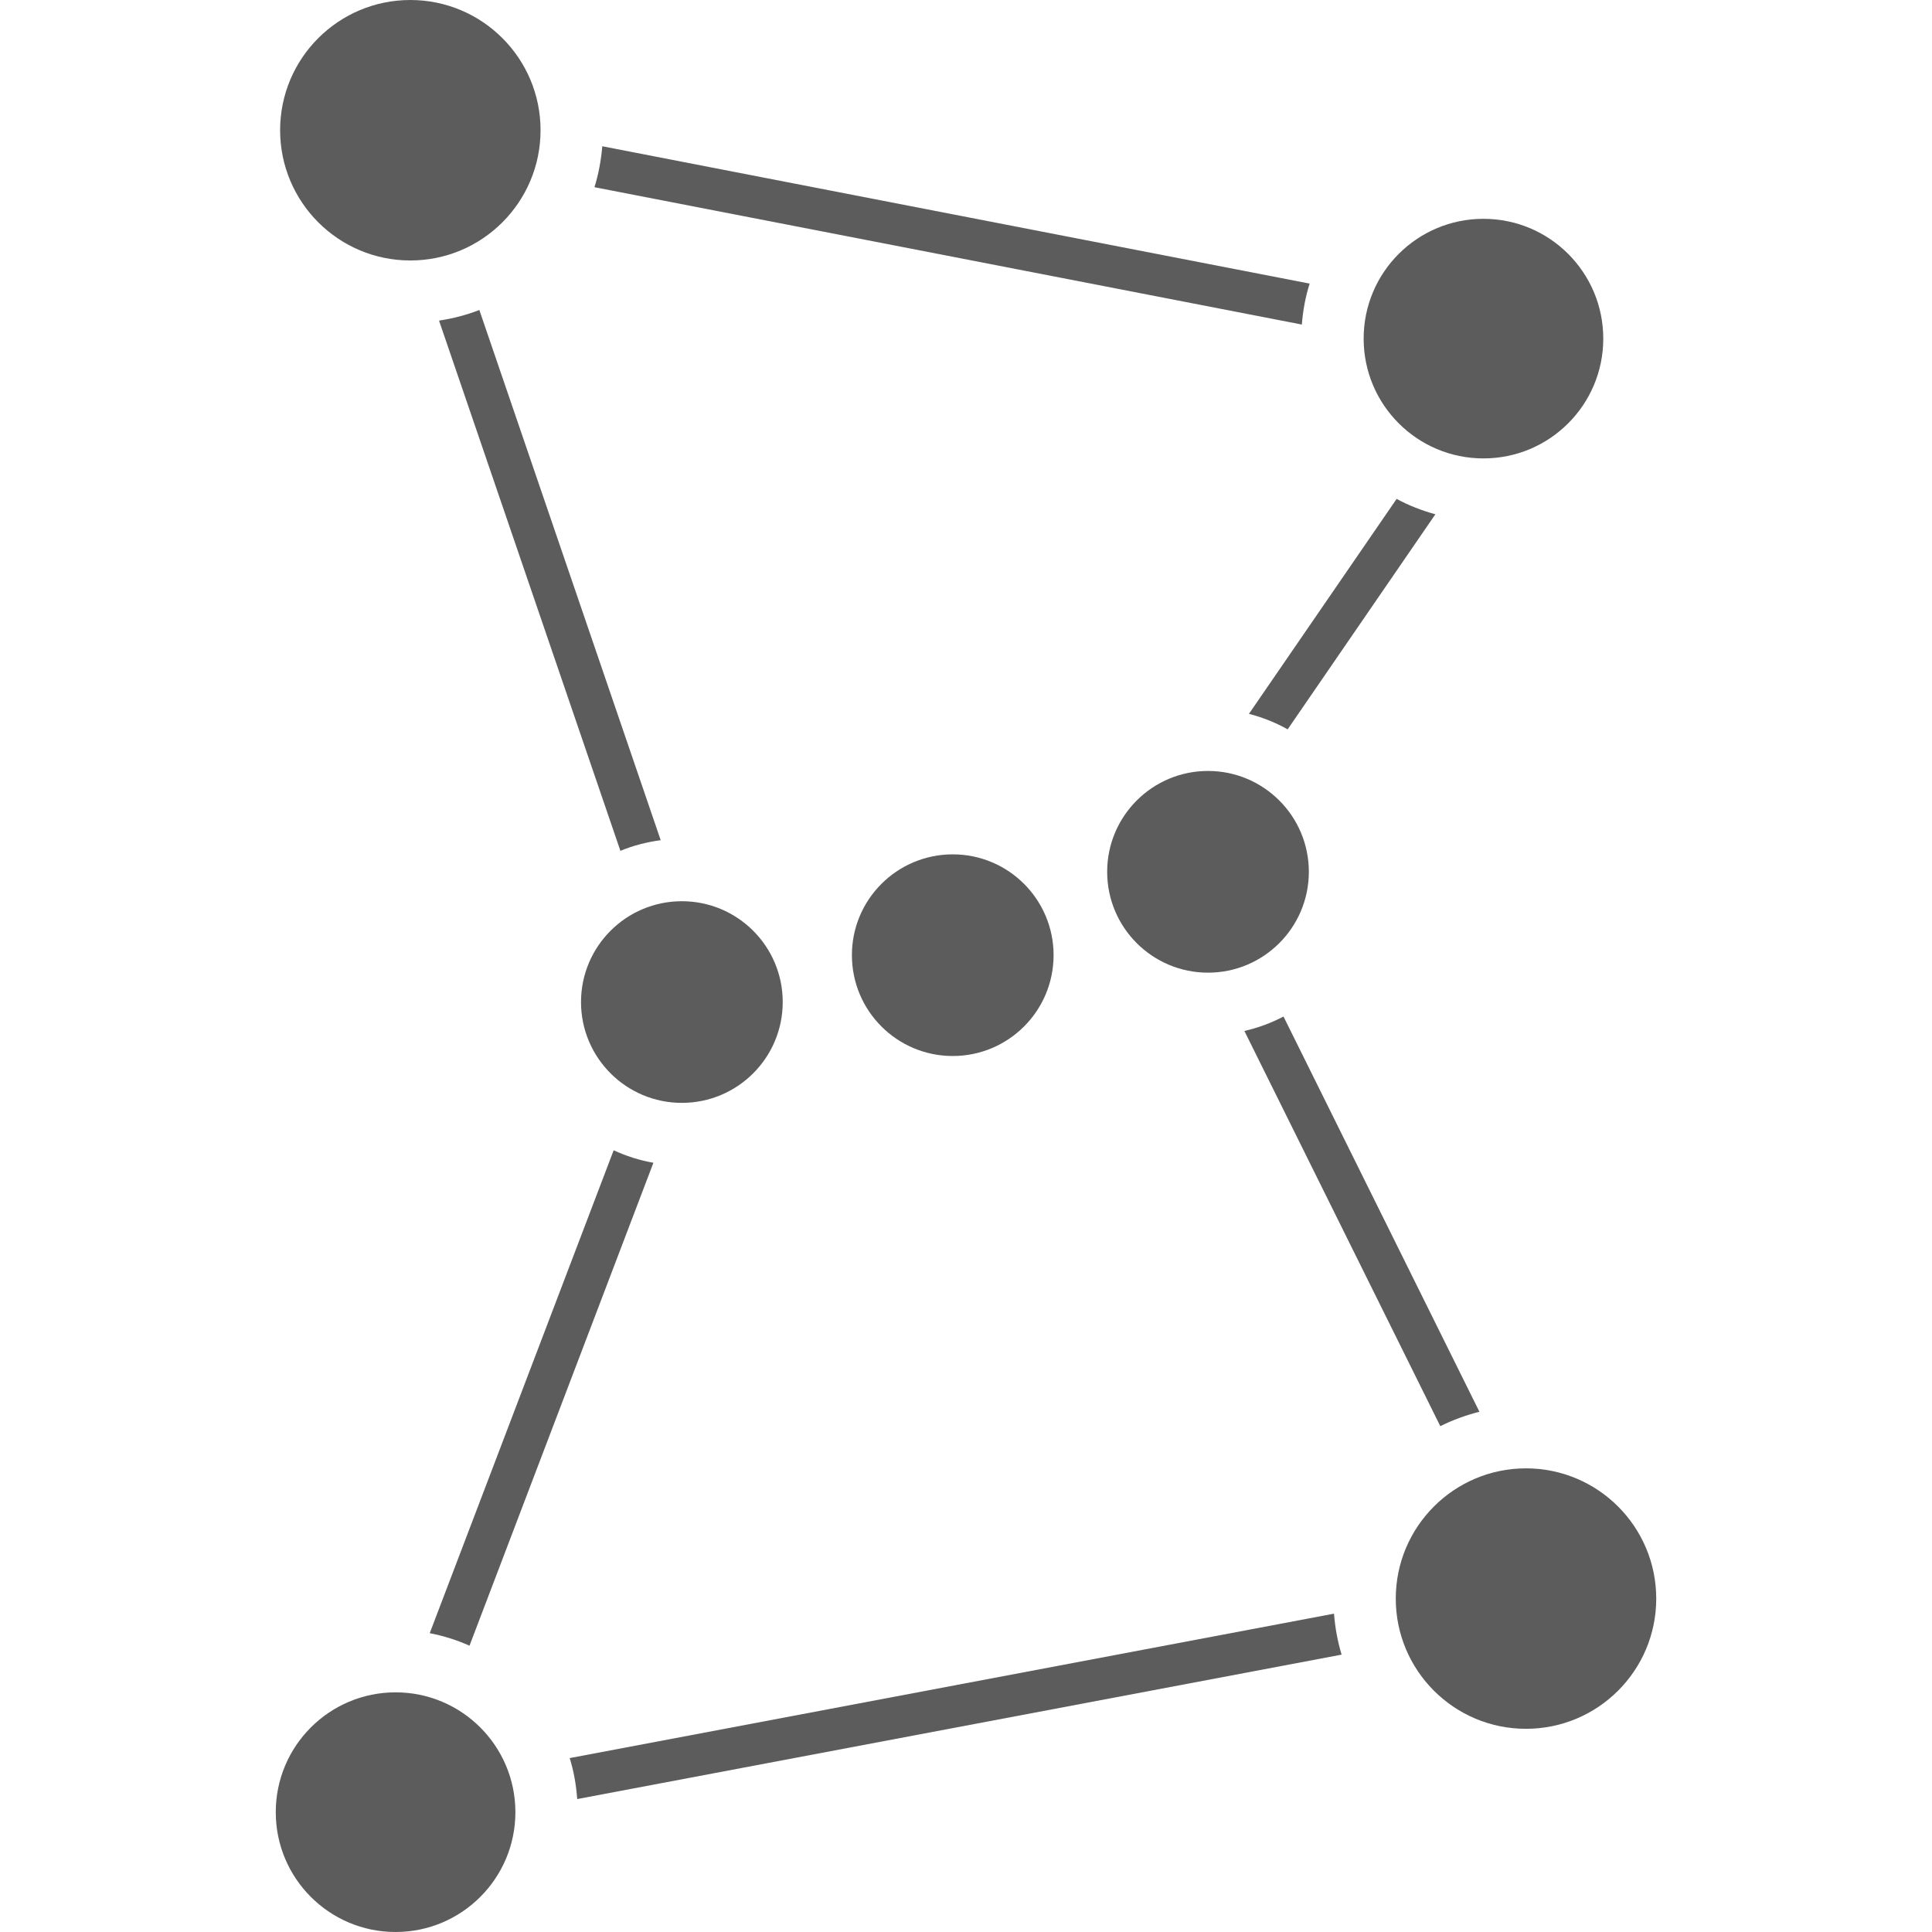
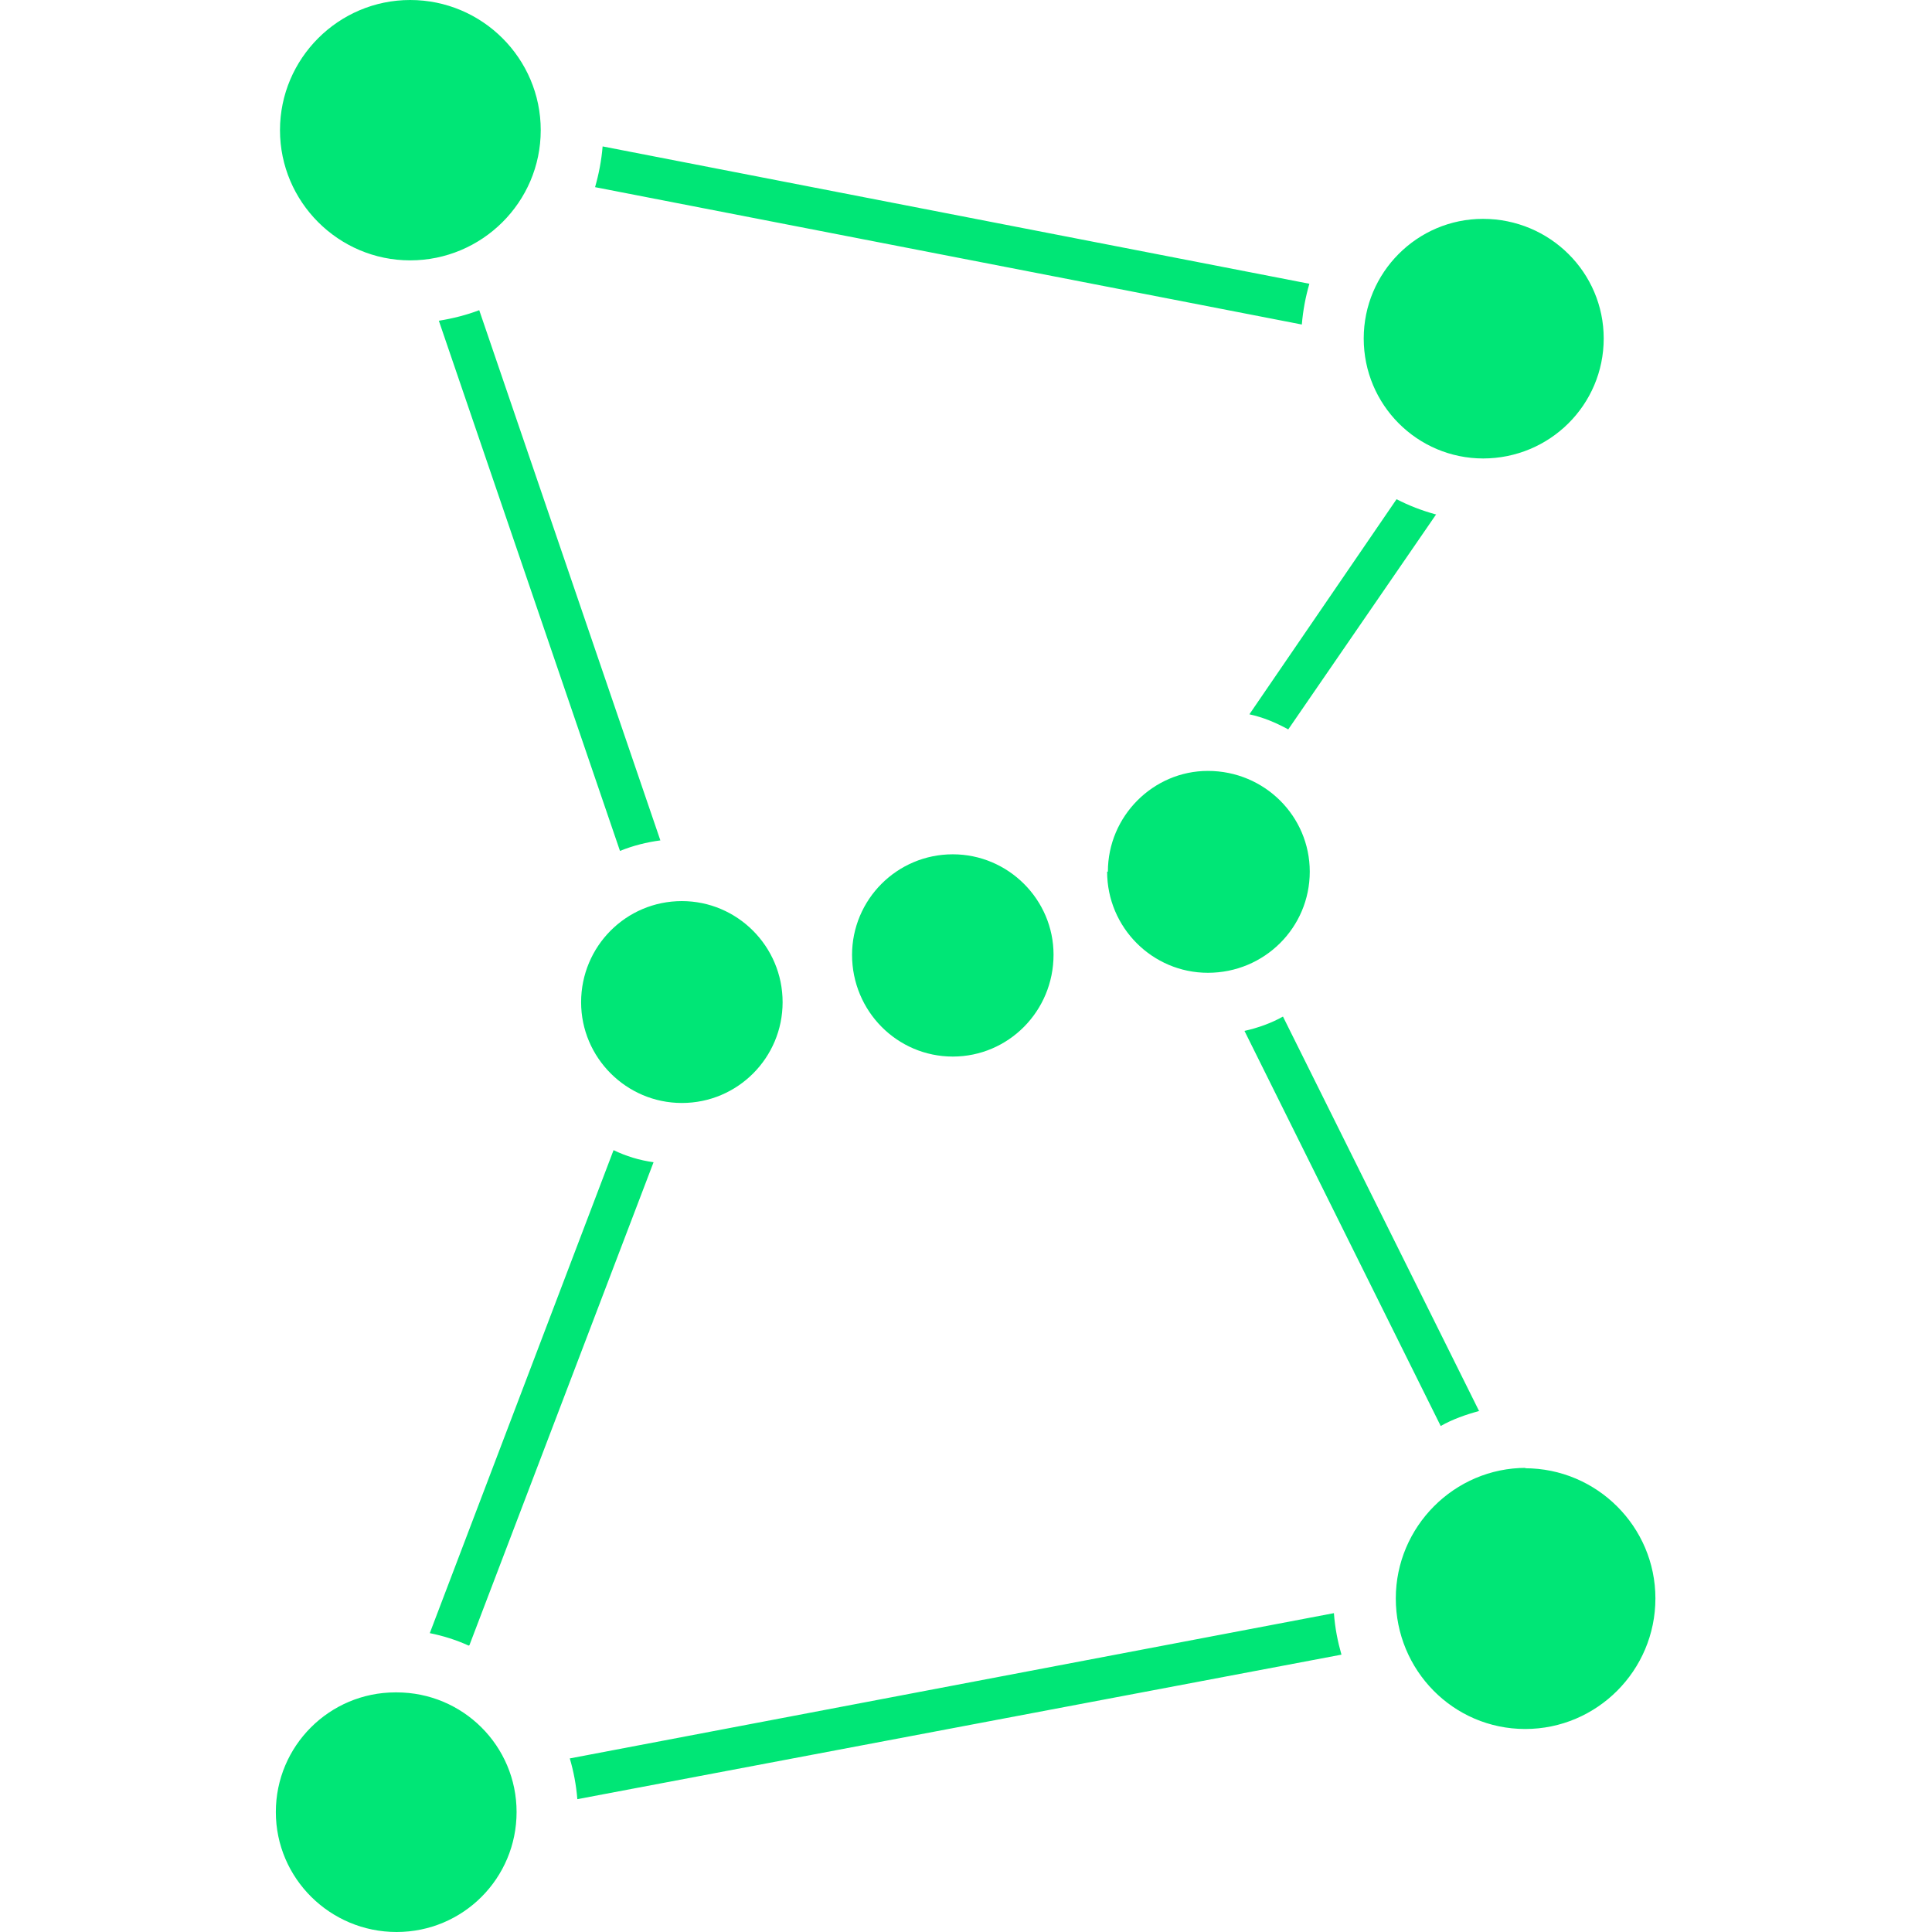
- <svg xmlns="http://www.w3.org/2000/svg" version="1.1" id="_x32_" x="0px" y="0px" viewBox="0 0 512 512" style="width: 256px; height: 256px; opacity: 1;" xml:space="preserve">
-   <style type="text/css">
- 	.st0{fill:#4B4B4B;}
- </style>
-   <g>
-     <path class="st0" d="M108.747,69.027c19.056,0,34.505-15.458,34.505-34.522C143.253,15.458,127.803,0,108.747,0   C89.683,0,74.234,15.458,74.234,34.505C74.234,53.569,89.683,69.027,108.747,69.027z" style="fill: rgb(92, 92, 92);" />
-     <path class="st0" d="M404.398,389.127c-19.056,0-34.505,15.466-34.505,34.522c0,19.064,15.449,34.505,34.505,34.505   c19.064,0,34.522-15.441,34.522-34.505C438.92,404.593,423.462,389.127,404.398,389.127z" style="fill: rgb(92, 92, 92);" />
-     <path class="st0" d="M104.832,448.488c-17.545,0-31.752,14.223-31.752,31.76c0,17.537,14.207,31.752,31.752,31.752   c17.529,0,31.752-14.215,31.752-31.752C136.584,462.711,122.361,448.488,104.832,448.488z" style="fill: rgb(92, 92, 92);" />
-     <path class="st0" d="M347.068,75.159L159.611,38.761c-0.317,3.737-0.99,7.384-2.071,10.852l187.464,36.398   C345.289,82.267,345.971,78.62,347.068,75.159z" style="fill: rgb(92, 92, 92);" />
-     <path class="st0" d="M150.977,465.911c1.08,3.469,1.722,7.108,1.99,10.86l202.573-38.274c-1.056-3.484-1.722-7.115-2.015-10.86   L150.977,465.911z" style="fill: rgb(92, 92, 92);" />
-     <path class="st0" d="M393.132,121.484c17.537,0,31.752-14.207,31.752-31.744c0-17.545-14.215-31.752-31.752-31.752   c-17.545,0-31.752,14.206-31.752,31.752C361.38,107.276,375.587,121.484,393.132,121.484z" style="fill: rgb(92, 92, 92);" />
-     <path class="st0" d="M225.763,253.12c0,14.776,11.965,26.732,26.724,26.732c14.76,0,26.724-11.956,26.724-26.732   c0-14.75-11.964-26.707-26.724-26.707C237.728,226.413,225.763,238.37,225.763,253.12z" style="fill: rgb(92, 92, 92);" />
-     <path class="st0" d="M293.41,231.042c0,14.752,11.964,26.724,26.723,26.724c14.76,0,26.724-11.972,26.724-26.724   c0-14.759-11.964-26.731-26.724-26.731C305.374,204.311,293.41,216.284,293.41,231.042z" style="fill: rgb(92, 92, 92);" />
-     <path class="st0" d="M207.43,265.556c0-14.766-11.972-26.723-26.731-26.723c-14.752,0-26.724,11.956-26.724,26.723   c0,14.76,11.972,26.716,26.724,26.716C195.457,292.272,207.43,280.316,207.43,265.556z" style="fill: rgb(92, 92, 92);" />
-     <path class="st0" d="M380.387,136.291c-3.598-0.99-7.051-2.33-10.267-4.077l-39.136,56.964c3.632,0.942,7.067,2.315,10.259,4.102   L380.387,136.291z" style="fill: rgb(92, 92, 92);" />
-     <path class="st0" d="M175.093,222.66L127.031,82.153c-3.404,1.316-6.977,2.258-10.682,2.81l48.063,140.516   C167.783,224.09,171.365,223.156,175.093,222.66z" style="fill: rgb(92, 92, 92);" />
-     <path class="st0" d="M124.425,436.125l48.736-127.981c-3.696-0.65-7.22-1.771-10.535-3.306l-48.744,127.973   C117.561,433.518,121.086,434.639,124.425,436.125z" style="fill: rgb(92, 92, 92);" />
-     <path class="st0" d="M392.06,374.133L340.139,269.39c-3.24,1.706-6.717,2.989-10.364,3.825l51.92,104.734   C384.976,376.318,388.445,375.042,392.06,374.133z" style="fill: rgb(92, 92, 92);" />
-   </g>
+ <svg xmlns="http://www.w3.org/2000/svg" viewBox="0 0 512 512">
+   <path fill="#00E676" d="M108.7 69c19 0 34.6-15.4 34.6-34.5 0-19-15.5-34.5-34.6-34.5-19 0-34.5 15.5-34.5 34.5S89.7 69 108.7 69zm295.7 320c-19 0-34.5 15.6-34.5 34.6s15.2 34.6 34.3 34.6c19 0 34.5-15.5 34.5-34.6 0-19-15.5-34.5-34.6-34.5zm-299.6 59.5c-17.5 0-31.7 14.2-31.7 31.7 0 17.6 14.4 31.8 32 31.8s31.8-14.2 31.8-31.8c0-17.5-14.2-31.7-31.8-31.7zM347 75.2L159.7 38.8c-.3 3.7-1 7.3-2 10.8L345 86c.3-3.7 1-7.4 2-10.8zM151 466c1 3.4 1.7 7 2 10.8l202.5-38.3c-1-3.5-1.7-7-2-11L151 466zm242-344.5c17.7 0 32-14.2 32-31.8 0-17.5-14.3-31.7-32-31.7-17.4 0-31.6 14.2-31.6 31.7 0 17.6 14.2 31.8 31.7 31.8zM225.8 253c0 15 12 27 26.7 27s26.7-12 26.7-27c0-14.6-12-26.6-26.7-26.6-14.8 0-26.7 12-26.7 26.7zm67.6-22c0 14.8 12 26.8 26.7 26.8 15 0 27-12 27-26.8 0-14.7-12-26.7-27-26.7-14.5 0-26.5 12-26.5 26.7zm-86 34.6c0-14.8-12-26.8-26.7-26.8-14.8 0-26.7 12-26.7 26.8 0 14.7 12 26.7 26.7 26.7 14.8 0 26.7-12 26.7-26.7zm173-129.3c-3.6-1-7-2.3-10.3-4l-39 57c3.7.8 7 2.2 10.3 4l39.2-57zM175 222.7L127 82.2c-3.4 1.3-7 2.2-10.7 2.8l48 140.5c3.5-1.4 7-2.3 10.8-2.8zM124.4 436l48.8-128c-3.7-.5-7.3-1.6-10.6-3.2l-48.7 128c3.5.7 7 1.8 10.3 3.3zM392 374l-52-104.6c-3 1.7-6.6 3-10.2 3.8l52 104.7c3.2-1.8 6.6-3 10.3-4z" class="st0" />
</svg>
